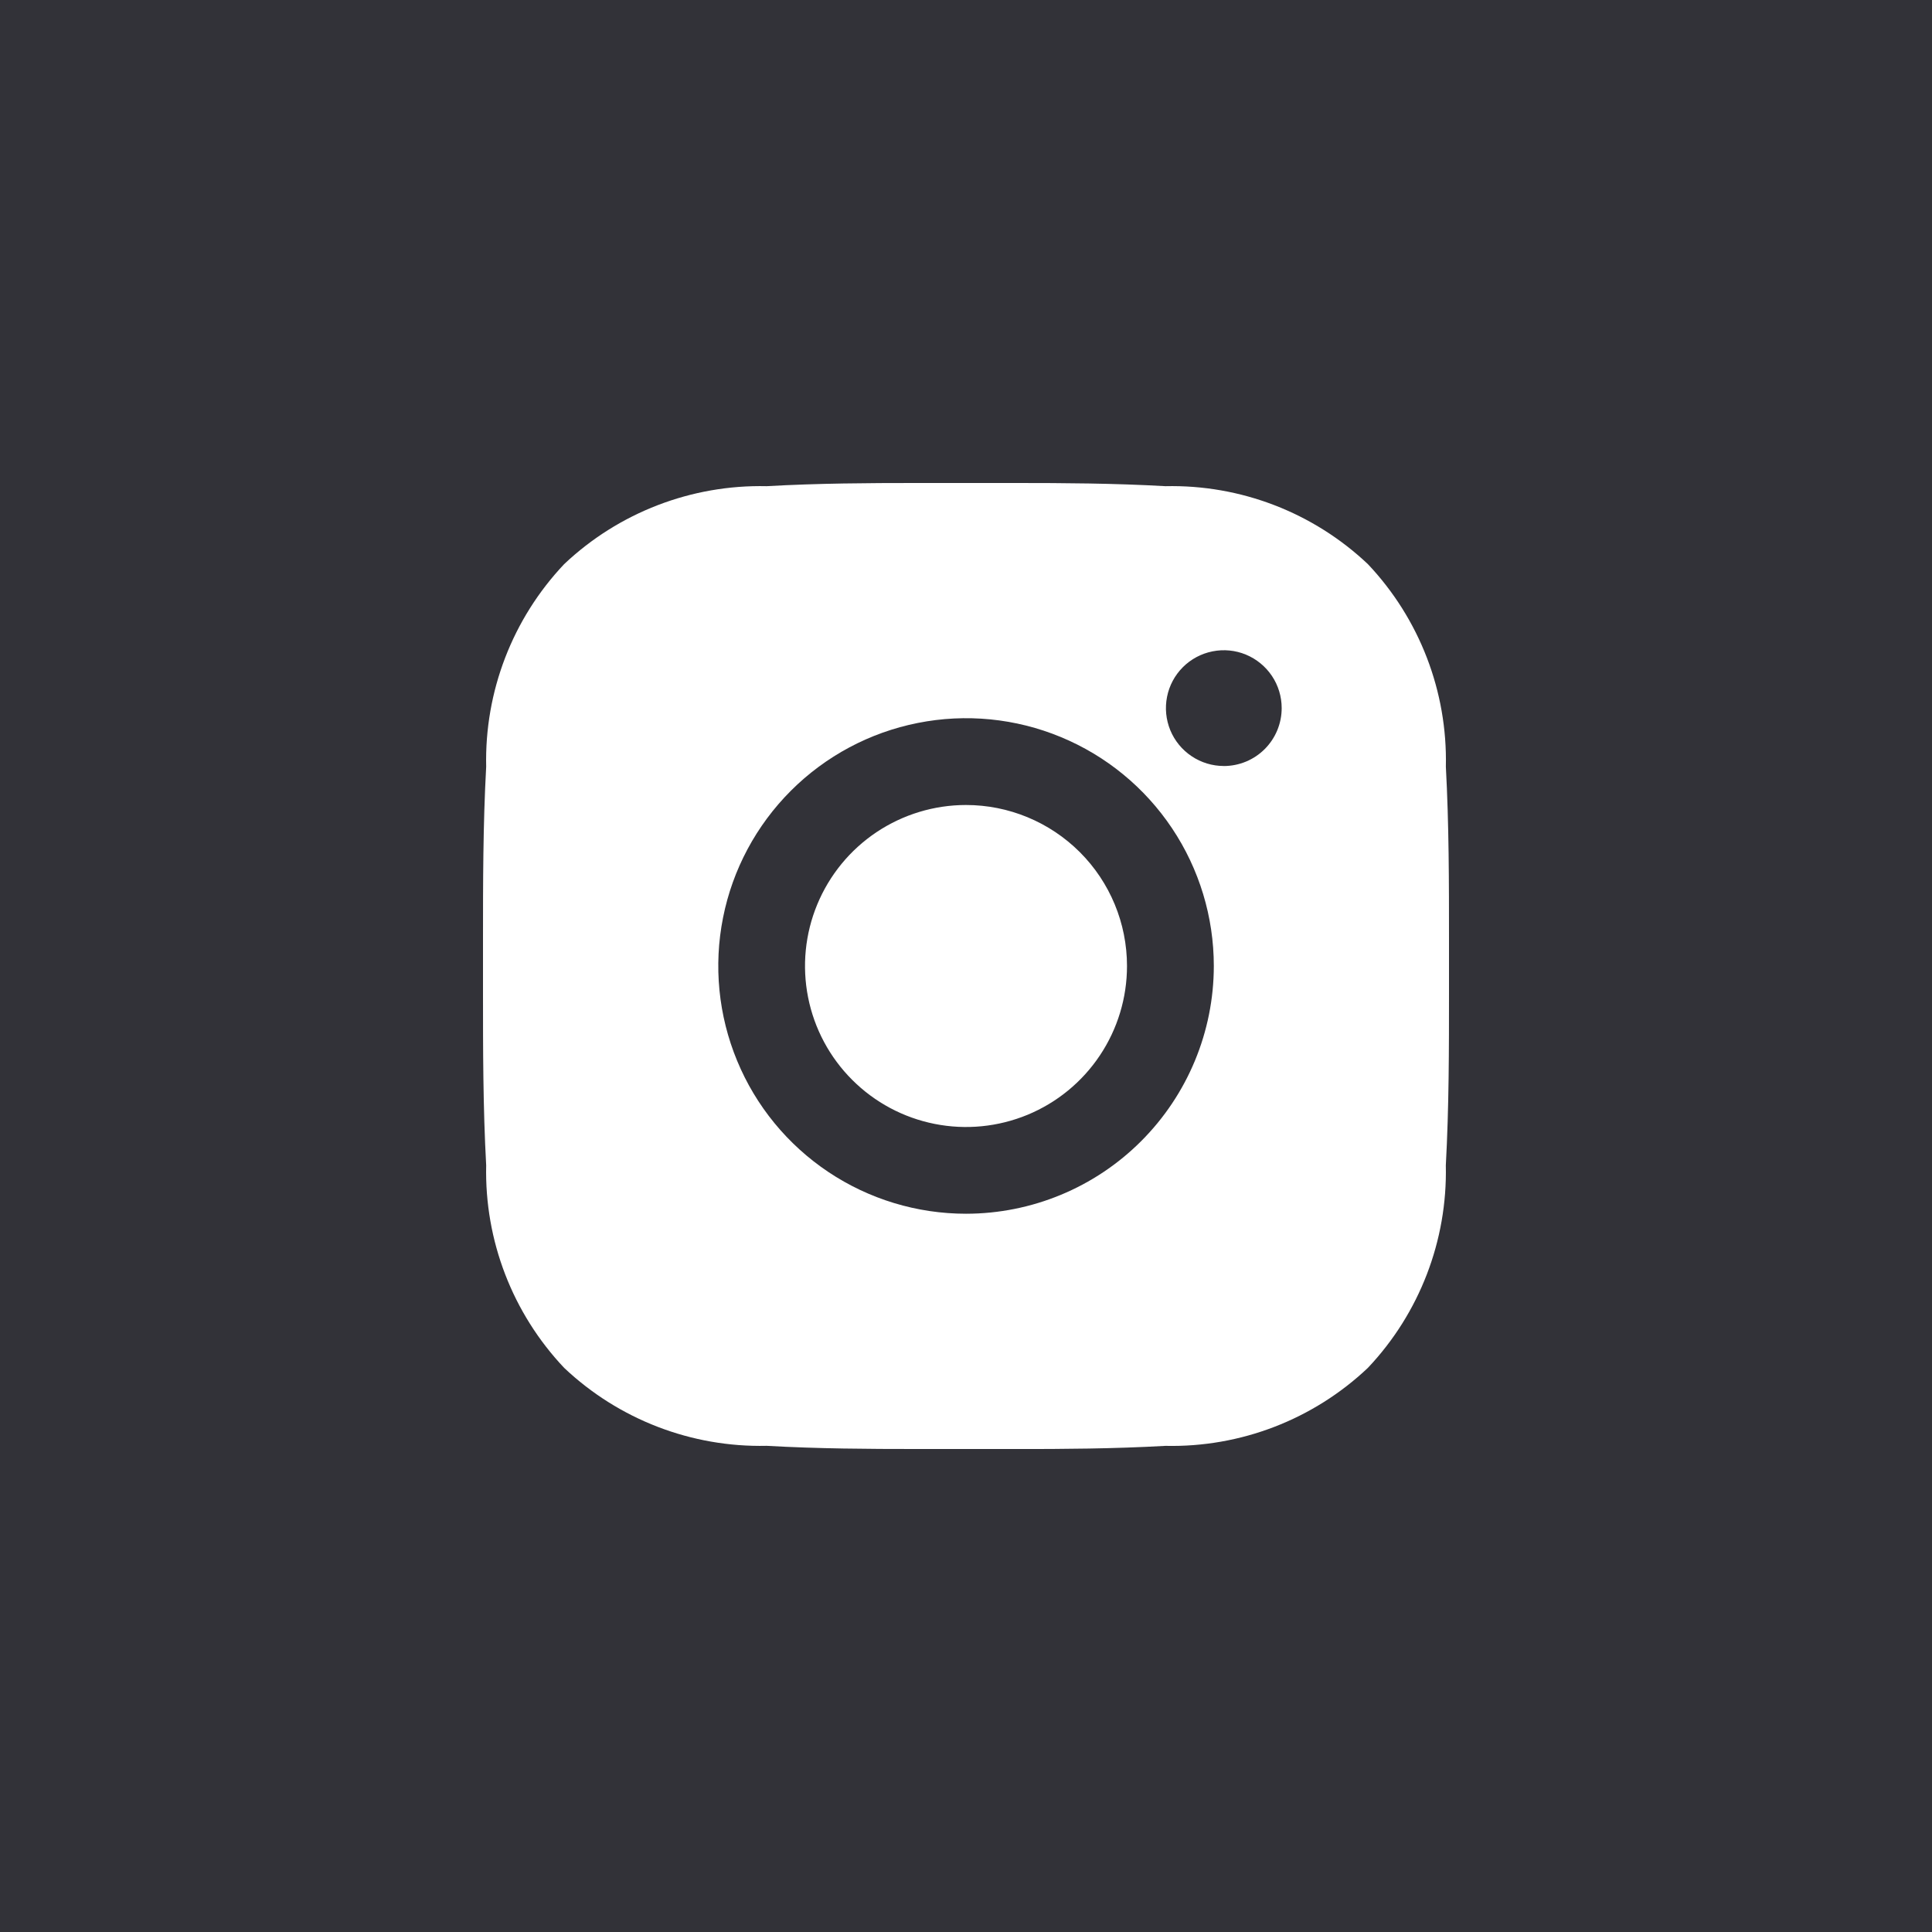
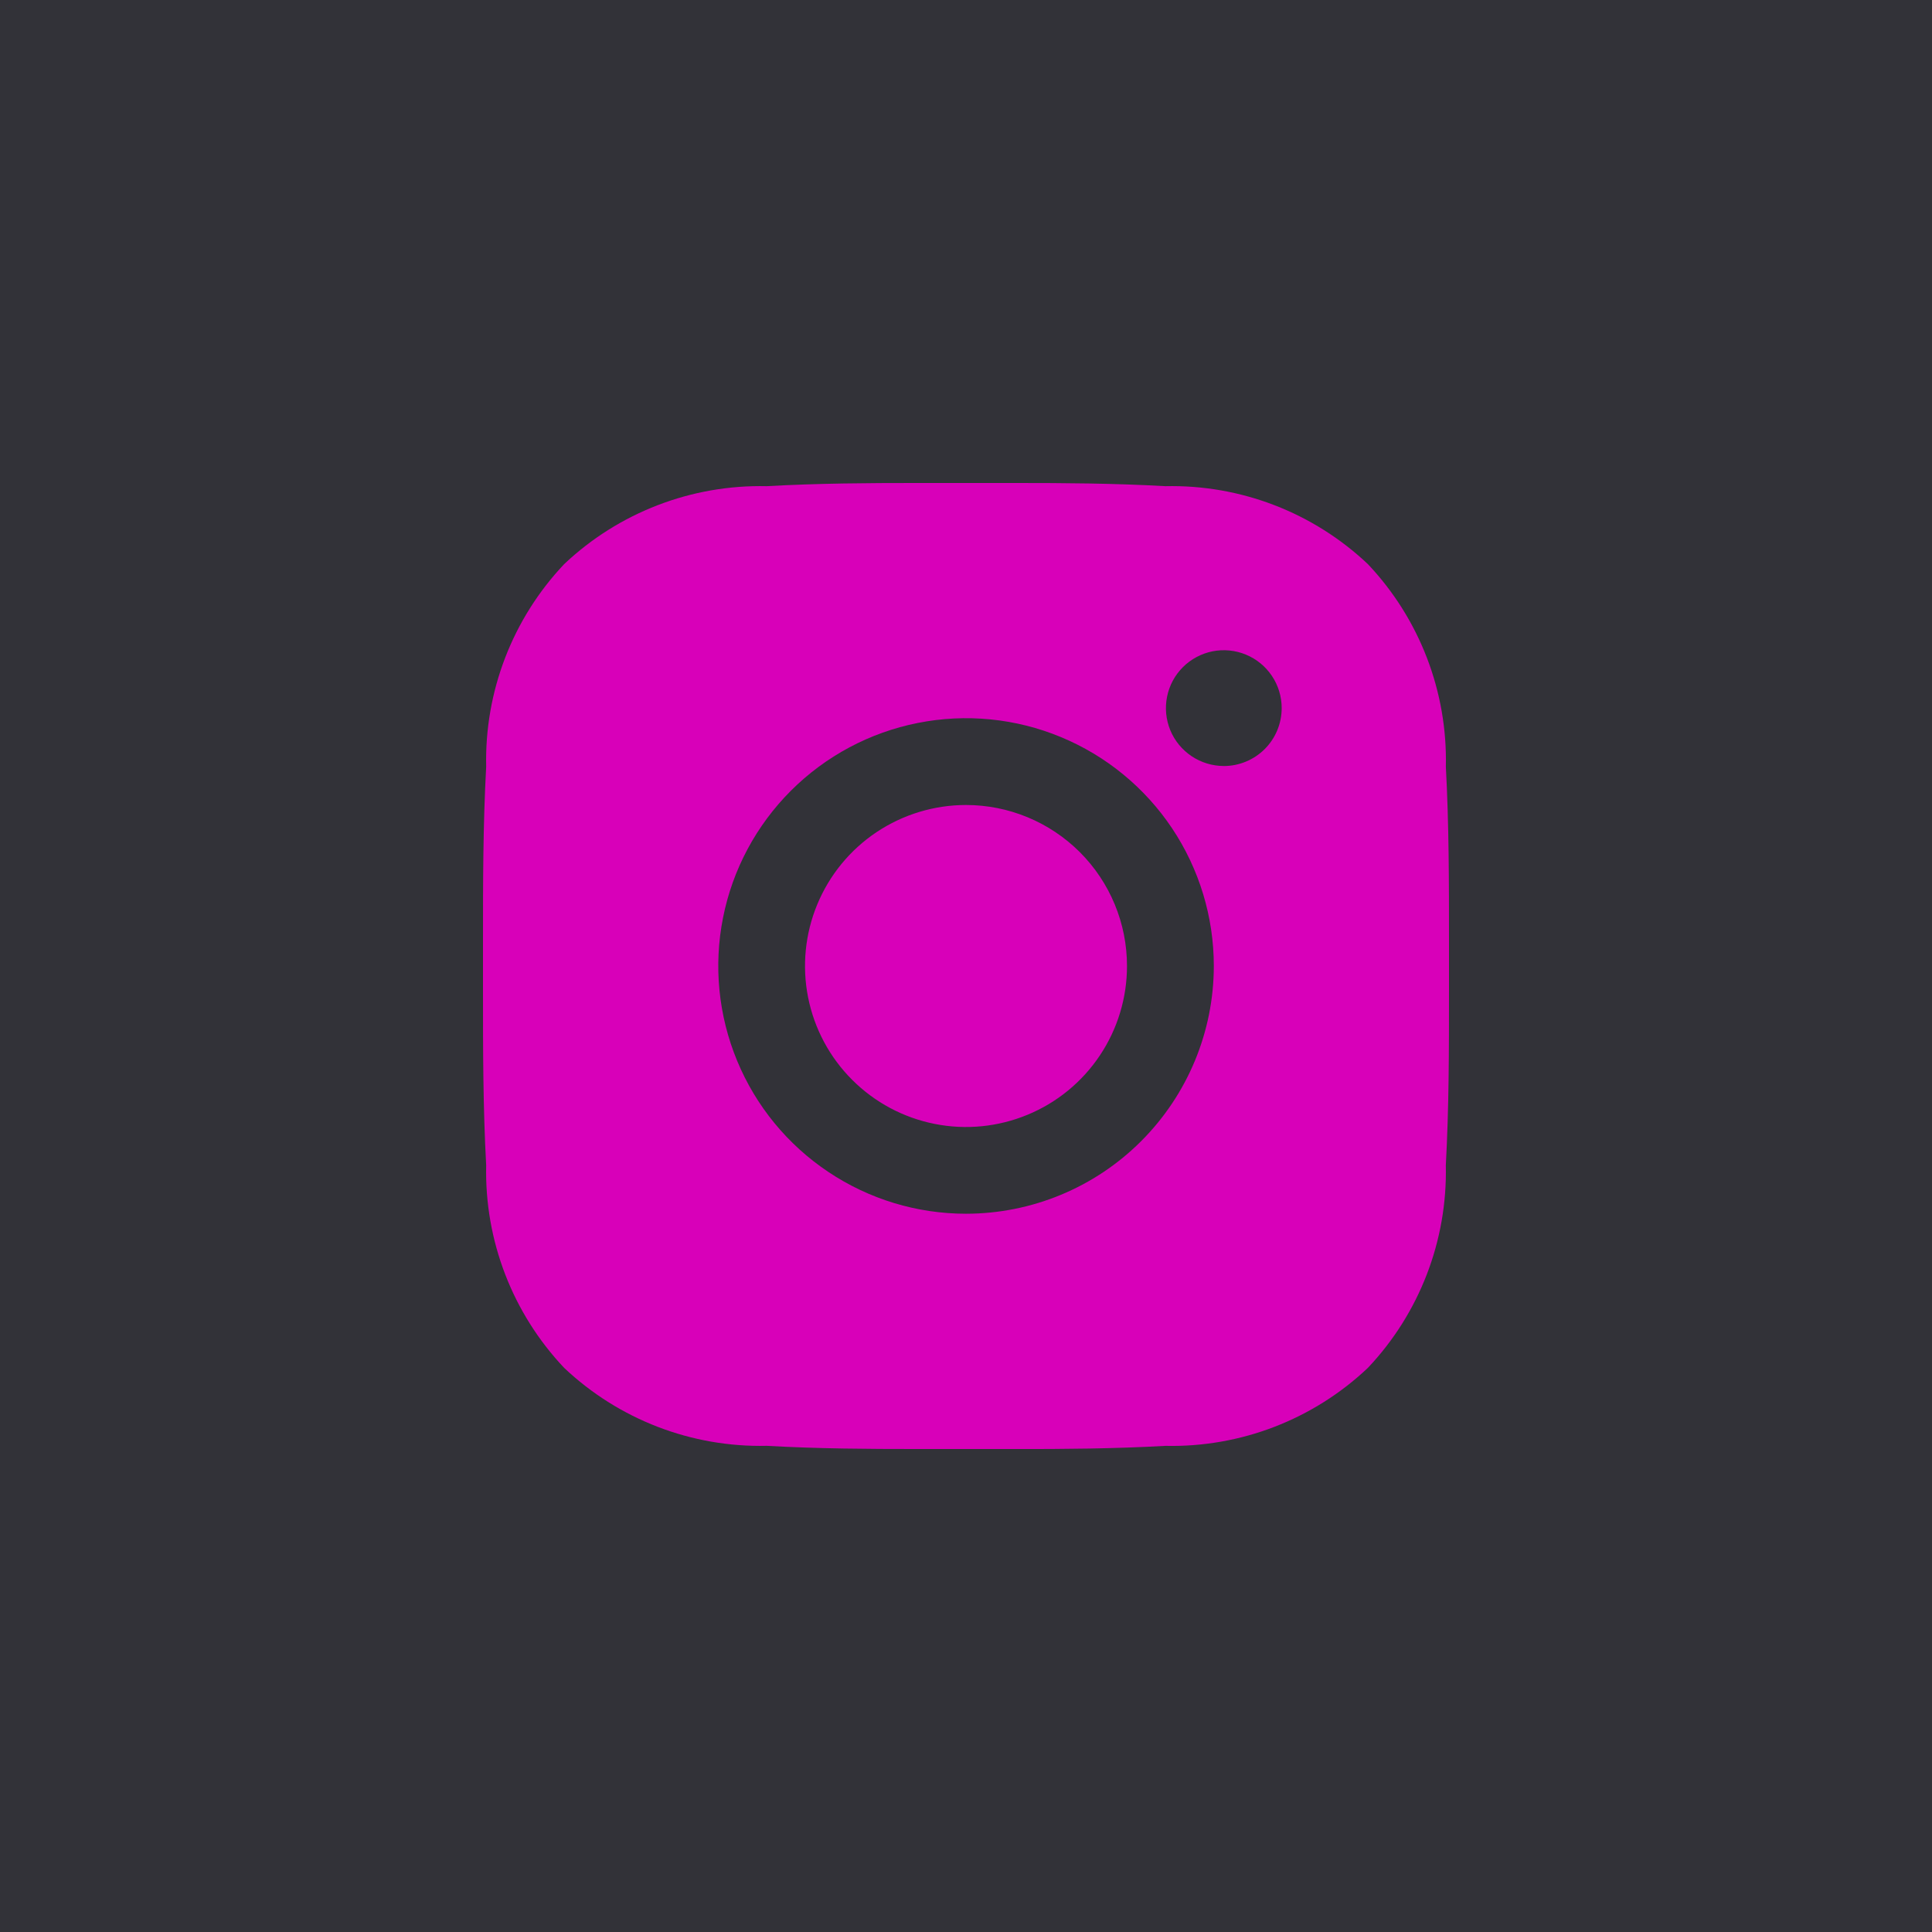
<svg xmlns="http://www.w3.org/2000/svg" width="48" height="48" viewBox="0 0 48 48" fill="none">
  <rect width="48" height="48" fill="#323238" />
-   <g clip-path="url(#clip0_61385_216)">
-     <path d="M22.724 36C21.617 36 20.324 35.994 19.048 35.921C17.181 35.963 15.373 35.267 14.016 33.984C12.733 32.627 12.037 30.82 12.079 28.953C12 27.51 12 26.051 12 24.64C12 24.427 12 24.213 12 24C12 23.787 12 23.573 12 23.36C12 21.949 12 20.49 12.079 19.048C12.037 17.181 12.733 15.373 14.016 14.016C15.373 12.733 17.181 12.037 19.048 12.079C20.328 12.006 21.617 12 22.724 12H25.277C26.384 12 27.677 12.006 28.954 12.079C30.821 12.037 32.629 12.733 33.985 14.016C35.268 15.373 35.964 17.181 35.922 19.048C36 20.49 36 21.949 36 23.361C36 23.574 36 23.788 36 24.001C36 24.214 36 24.427 36 24.64C36 26.051 36 27.51 35.921 28.954C35.963 30.821 35.267 32.629 33.984 33.985C32.628 35.268 30.82 35.964 28.953 35.922C27.672 35.995 26.383 36.001 25.276 36.001L22.724 36Z" fill="white" />
-     <path d="M29.606 18.788C29.843 18.947 30.121 19.031 30.405 19.031L30.406 19.032C30.787 19.031 31.153 18.88 31.422 18.61C31.692 18.34 31.843 17.974 31.843 17.593C31.843 17.308 31.759 17.03 31.601 16.794C31.443 16.558 31.218 16.373 30.955 16.264C30.692 16.155 30.403 16.127 30.124 16.183C29.846 16.238 29.589 16.375 29.388 16.576C29.187 16.777 29.05 17.033 28.995 17.312C28.939 17.591 28.968 17.88 29.076 18.143C29.185 18.406 29.37 18.631 29.606 18.788Z" fill="#323238" />
-     <path fill-rule="evenodd" clip-rule="evenodd" d="M24 30.155C22.783 30.155 21.593 29.794 20.581 29.118C19.568 28.441 18.779 27.48 18.314 26.355C17.848 25.23 17.726 23.992 17.964 22.798C18.201 21.604 18.788 20.507 19.649 19.646C20.51 18.785 21.607 18.199 22.801 17.962C23.995 17.724 25.233 17.846 26.357 18.312C27.482 18.778 28.444 19.567 29.12 20.58C29.796 21.592 30.157 22.782 30.157 24C30.156 25.632 29.506 27.197 28.352 28.351C27.198 29.506 25.633 30.154 24 30.155ZM24 20C23.209 20 22.436 20.235 21.778 20.674C21.12 21.114 20.608 21.738 20.305 22.469C20.002 23.2 19.923 24.005 20.077 24.78C20.231 25.556 20.612 26.269 21.172 26.828C21.731 27.388 22.444 27.769 23.22 27.923C23.996 28.078 24.8 27.998 25.531 27.696C26.262 27.393 26.887 26.88 27.326 26.222C27.766 25.564 28 24.791 28 24C28 22.939 27.579 21.922 26.829 21.172C26.078 20.422 25.061 20 24 20Z" fill="#323238" />
+   <g clip-path="url(#clip0_61385_415)">
+     <path d="M22.724 36C21.617 36 20.324 35.994 19.048 35.921C17.181 35.963 15.373 35.267 14.016 33.984C12.733 32.627 12.037 30.82 12.079 28.953C12 27.51 12 26.051 12 24.64C12 24.427 12 24.213 12 24C12 23.787 12 23.573 12 23.36C12 21.949 12 20.49 12.079 19.048C12.037 17.181 12.733 15.373 14.016 14.016C15.373 12.733 17.181 12.037 19.048 12.079C20.328 12.006 21.617 12 22.724 12H25.277C26.384 12 27.677 12.006 28.954 12.079C30.821 12.037 32.629 12.733 33.985 14.016C35.268 15.373 35.964 17.181 35.922 19.048C36 20.49 36 21.949 36 23.361C36 23.574 36 23.788 36 24.001C36 24.214 36 24.427 36 24.64C36 26.051 36 27.51 35.921 28.954C35.963 30.821 35.267 32.629 33.984 33.985C32.628 35.268 30.82 35.964 28.953 35.922C27.672 35.995 26.383 36.001 25.276 36.001L22.724 36Z" fill="#D800B9" />
+     <path d="M29.606 18.788C29.843 18.946 30.121 19.031 30.405 19.031L30.406 19.032C30.787 19.031 31.153 18.879 31.422 18.61C31.692 18.34 31.843 17.974 31.843 17.593C31.843 17.308 31.759 17.03 31.601 16.794C31.443 16.557 31.218 16.373 30.955 16.264C30.692 16.155 30.403 16.127 30.124 16.182C29.846 16.238 29.589 16.375 29.388 16.576C29.187 16.777 29.05 17.033 28.995 17.312C28.939 17.591 28.968 17.88 29.076 18.143C29.185 18.406 29.37 18.63 29.606 18.788Z" fill="#323238" />
+     <path fill-rule="evenodd" clip-rule="evenodd" d="M24 30.155C22.783 30.155 21.593 29.794 20.581 29.117C19.568 28.441 18.779 27.48 18.314 26.355C17.848 25.23 17.726 23.992 17.964 22.798C18.201 21.604 18.788 20.507 19.649 19.646C20.51 18.785 21.607 18.199 22.801 17.962C23.995 17.724 25.233 17.846 26.357 18.312C27.482 18.778 28.444 19.567 29.12 20.579C29.796 21.592 30.157 22.782 30.157 24C30.156 25.632 29.506 27.197 28.352 28.351C27.198 29.506 25.633 30.154 24 30.155ZM24 20C23.209 20 22.436 20.235 21.778 20.674C21.12 21.114 20.608 21.738 20.305 22.469C20.002 23.2 19.923 24.005 20.077 24.78C20.231 25.556 20.612 26.269 21.172 26.828C21.731 27.388 22.444 27.769 23.22 27.923C23.996 28.078 24.8 27.998 25.531 27.695C26.262 27.393 26.887 26.88 27.326 26.222C27.766 25.564 28 24.791 28 24C28 22.939 27.579 21.922 26.829 21.172C26.078 20.422 25.061 20 24 20Z" fill="#323238" />
  </g>
  <defs>
-     <clipPath id="clip0_61385_216">
+     <clipPath id="clip0_61385_415">
      <rect width="24" height="24" fill="white" transform="translate(12 11.9999)" />
    </clipPath>
  </defs>
</svg>
